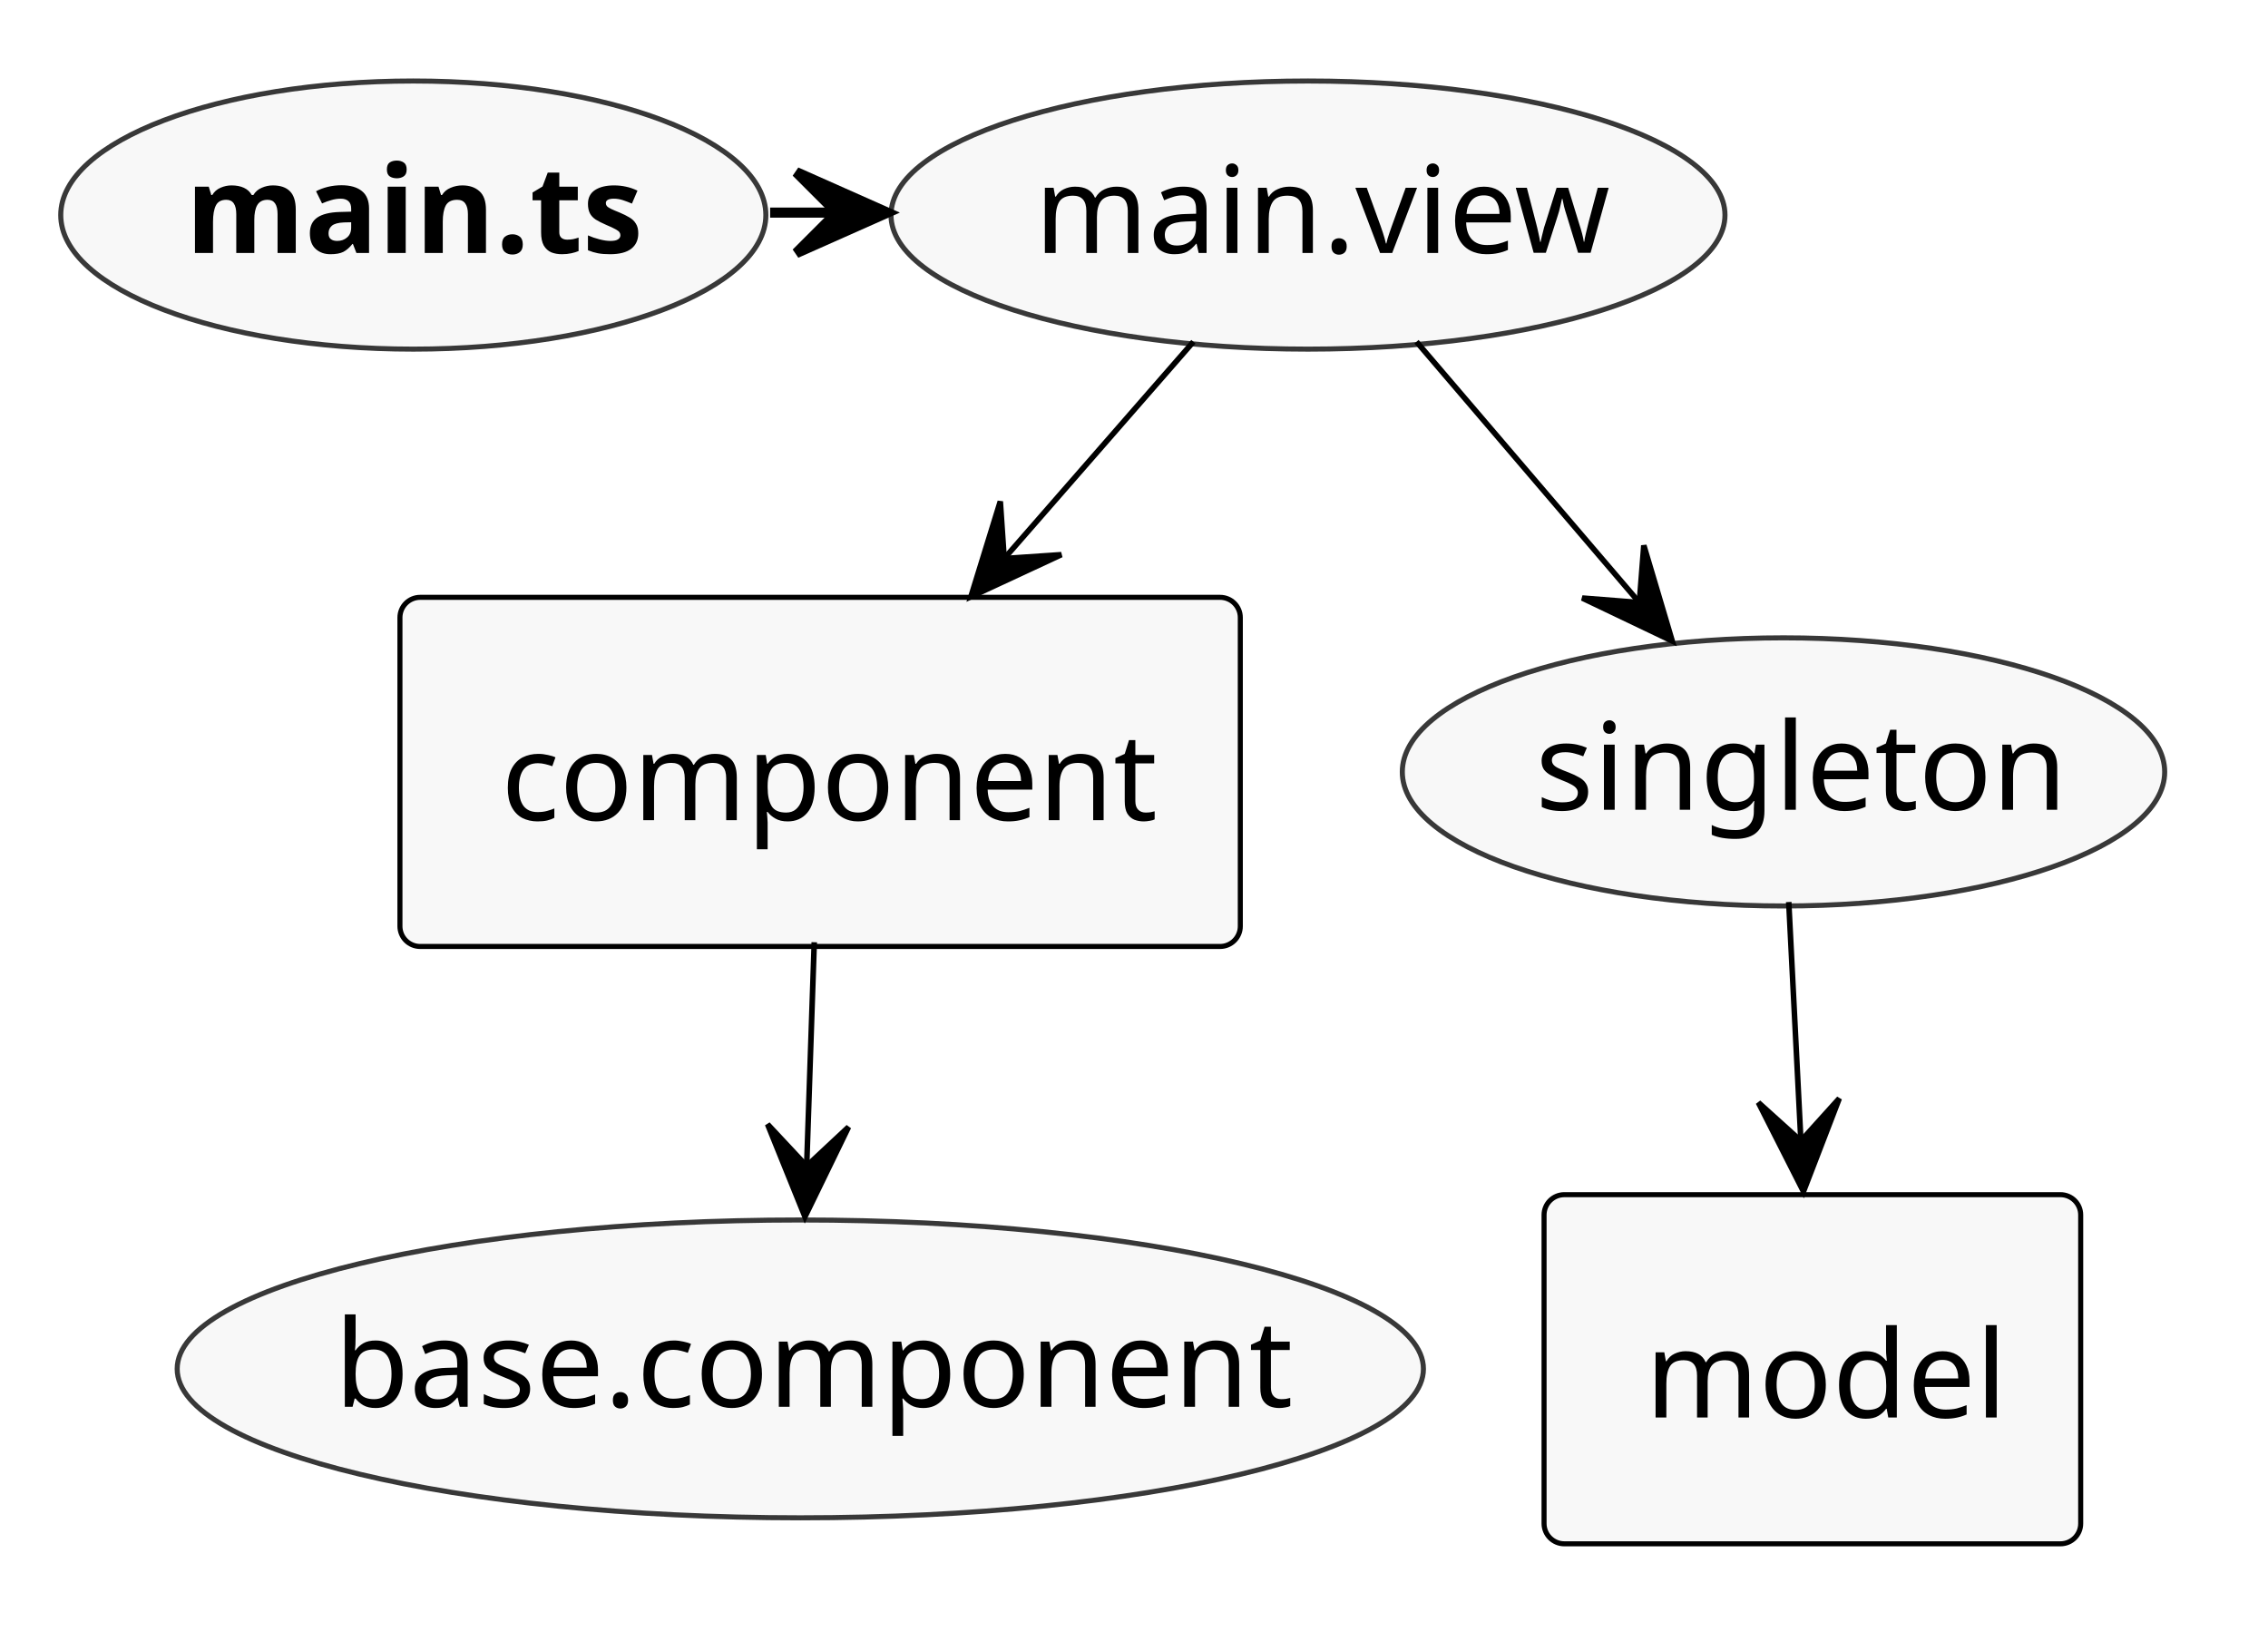
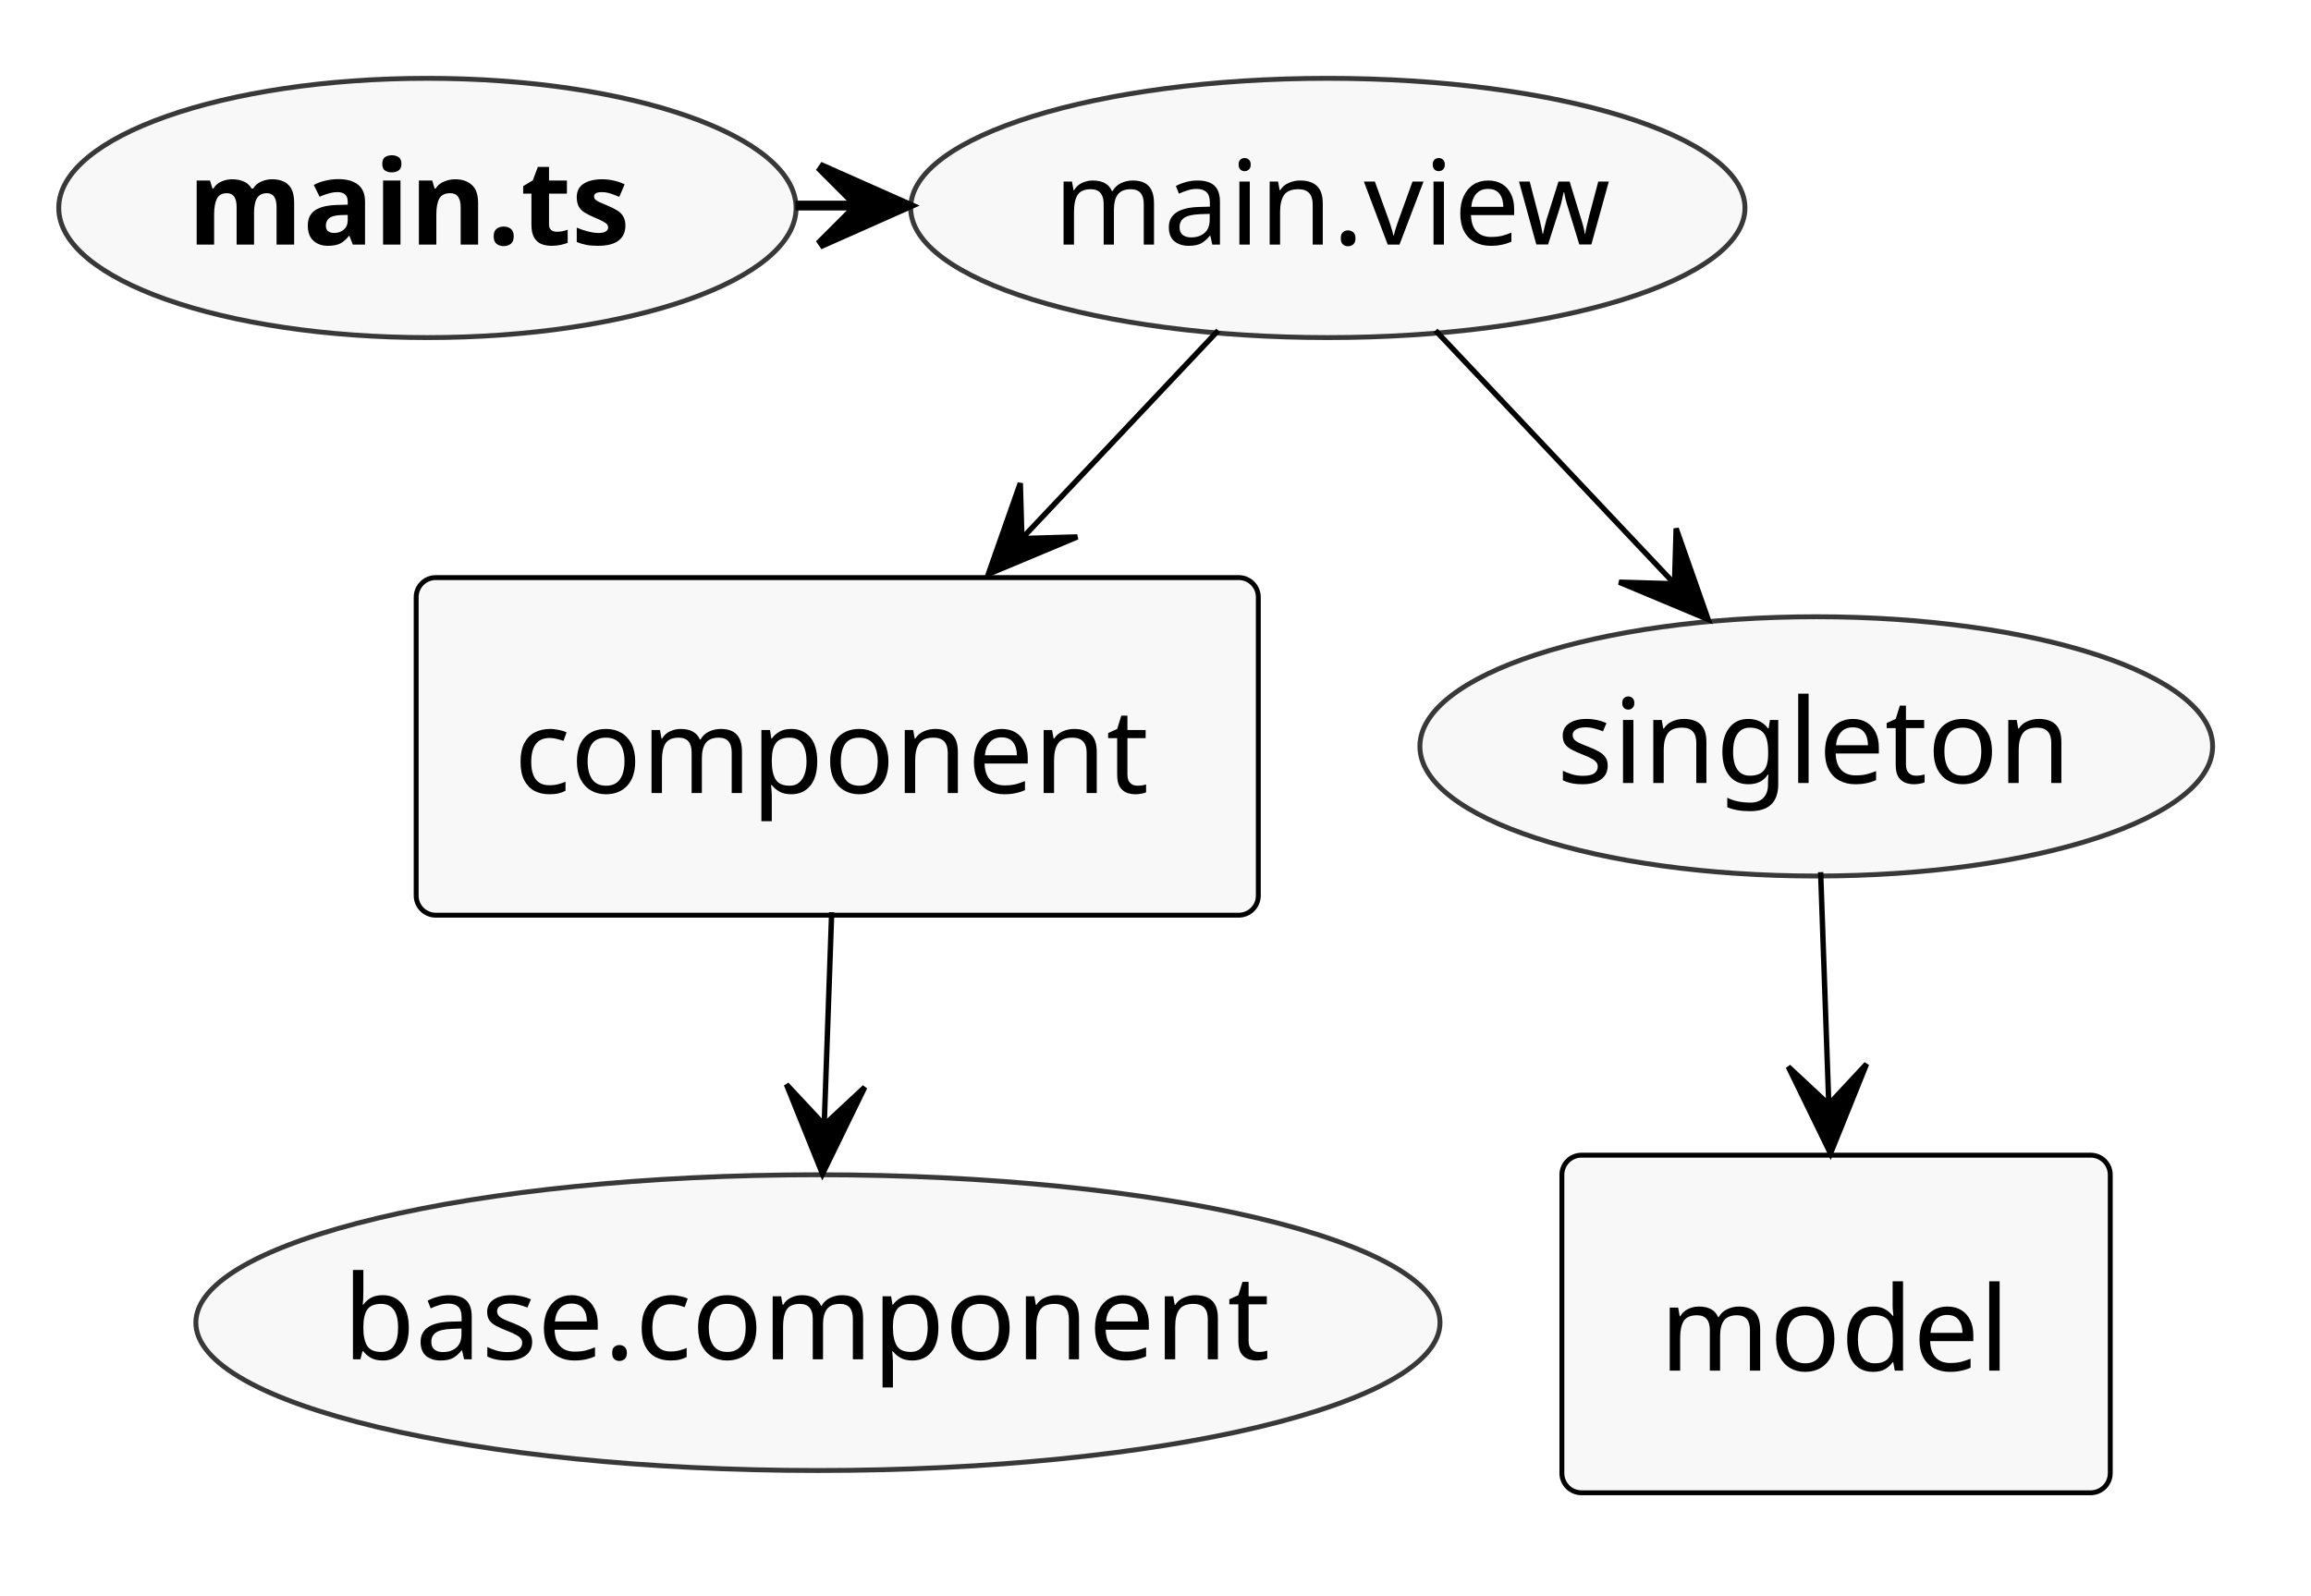
- <svg xmlns="http://www.w3.org/2000/svg" contentScriptType="application/ecmascript" contentStyleType="text/css" height="163px" preserveAspectRatio="none" style="width:224px;height:163px;" version="1.1" viewBox="0 0 224 163" width="224px" zoomAndPan="magnify">
+ <svg xmlns="http://www.w3.org/2000/svg" contentScriptType="application/ecmascript" contentStyleType="text/css" height="163px" preserveAspectRatio="none" style="width:236px;height:163px;" version="1.1" viewBox="0 0 236 163" width="236px" zoomAndPan="magnify">
  <defs />
  <g>
-     <ellipse cx="79.043" cy="135.208" fill="#F8F8F8" rx="61.543" ry="14.709" style="stroke: #383838; stroke-width: 0.5;" />
-     <text fill="#000000" font-family="Tahoma, sans-serif" font-size="12" lengthAdjust="spacingAndGlyphs" textLength="92" x="33.043" y="138.951">base.component</text>
-     <rect fill="#F8F8F8" height="34.484" rx="2" ry="2" style="stroke: #000000; stroke-width: 0.5;" width="83" x="39.5" y="59" />
-     <text fill="#000000" font-family="Tahoma, sans-serif" font-size="12" lengthAdjust="spacingAndGlyphs" textLength="63" x="49.5" y="81.006">component</text>
-     <ellipse cx="40.82" cy="21.242" fill="#F8F8F8" rx="34.82" ry="13.242" style="stroke: #383838; stroke-width: 0.5;" />
-     <text fill="#000000" font-family="Tahoma, sans-serif" font-size="12" font-weight="bold" lengthAdjust="spacingAndGlyphs" textLength="45" x="18.32" y="24.984">main.ts</text>
-     <ellipse cx="129.184" cy="21.242" fill="#F8F8F8" rx="41.184" ry="13.242" style="stroke: #383838; stroke-width: 0.5;" />
-     <text fill="#000000" font-family="Tahoma, sans-serif" font-size="12" lengthAdjust="spacingAndGlyphs" textLength="54" x="102.184" y="24.984">main.view</text>
-     <rect fill="#F8F8F8" height="34.484" rx="2" ry="2" style="stroke: #000000; stroke-width: 0.5;" width="53" x="152.5" y="118" />
-     <text fill="#000000" font-family="Tahoma, sans-serif" font-size="12" lengthAdjust="spacingAndGlyphs" textLength="33" x="162.5" y="140.006">model</text>
-     <ellipse cx="176.148" cy="76.242" fill="#F8F8F8" rx="37.648" ry="13.242" style="stroke: #383838; stroke-width: 0.5;" />
-     <text fill="#000000" font-family="Tahoma, sans-serif" font-size="12" lengthAdjust="spacingAndGlyphs" textLength="49" x="151.648" y="79.984">singleton</text>
-     <path d="M80.421,93.065 C80.19,99.9 79.921,107.824 79.68,114.931 " fill="none" id="_component-base.component" style="stroke: #000000; stroke-width: 0.55;" />
-     <polygon fill="#000000" points="79.502,120.176,83.805,111.317,79.672,115.179,75.81,111.046,79.502,120.176" style="stroke: #000000; stroke-width: 0.55;" />
-     <path d="M76.062,21 C78.234,21 80.405,21 82.576,21 " fill="none" id="&lt;b&gt;main.ts&lt;/b&gt;-main.view" style="stroke: #000000; stroke-width: 1.0;" />
-     <polygon fill="#000000" points="87.643,21,78.643,17,82.643,21,78.643,25,87.643,21" style="stroke: #000000; stroke-width: 1.0;" />
-     <path d="M117.867,33.756 C112.353,40.075 105.551,47.869 99.298,55.034 " fill="none" id="main.view-_component" style="stroke: #000000; stroke-width: 0.55;" />
-     <polygon fill="#000000" points="95.892,58.937,104.823,54.786,99.179,55.17,98.796,49.526,95.892,58.937" style="stroke: #000000; stroke-width: 0.55;" />
-     <path d="M139.901,33.756 C146.426,41.392 154.791,51.181 161.826,59.413 " fill="none" id="main.view-singleton" style="stroke: #000000; stroke-width: 0.55;" />
-     <polygon fill="#000000" points="165.158,63.313,162.352,53.872,161.91,59.512,156.27,59.069,165.158,63.313" style="stroke: #000000; stroke-width: 0.55;" />
-     <path d="M176.666,89.094 C177.014,95.935 177.449,104.501 177.85,112.376 " fill="none" id="singleton-_model" style="stroke: #000000; stroke-width: 0.55;" />
-     <polygon fill="#000000" points="178.12,117.687,181.657,108.495,177.866,112.693,173.668,108.902,178.12,117.687" style="stroke: #000000; stroke-width: 0.55;" />
+     <ellipse cx="83.527" cy="135.105" fill="#F8F8F8" rx="63.527" ry="15.105" style="stroke: #383838; stroke-width: 0.5;" />
+     <text fill="#000000" font-family="Tahoma, sans-serif" font-size="12" lengthAdjust="spacingAndGlyphs" textLength="97" x="35.027" y="138.847">base.component</text>
+     <rect fill="#F8F8F8" height="34.484" rx="2" ry="2" style="stroke: #000000; stroke-width: 0.5;" width="86" x="42.5" y="59" />
+     <text fill="#000000" font-family="Tahoma, sans-serif" font-size="12" lengthAdjust="spacingAndGlyphs" textLength="66" x="52.5" y="81.006">component</text>
+     <ellipse cx="43.648" cy="21.242" fill="#F8F8F8" rx="37.648" ry="13.242" style="stroke: #383838; stroke-width: 0.5;" />
+     <text fill="#000000" font-family="Tahoma, sans-serif" font-size="12" font-weight="bold" lengthAdjust="spacingAndGlyphs" textLength="49" x="19.148" y="24.984">main.ts</text>
+     <ellipse cx="135.598" cy="21.242" fill="#F8F8F8" rx="42.598" ry="13.242" style="stroke: #383838; stroke-width: 0.5;" />
+     <text fill="#000000" font-family="Tahoma, sans-serif" font-size="12" lengthAdjust="spacingAndGlyphs" textLength="56" x="107.598" y="24.984">main.view</text>
+     <rect fill="#F8F8F8" height="34.484" rx="2" ry="2" style="stroke: #000000; stroke-width: 0.5;" width="56" x="159.5" y="118" />
+     <text fill="#000000" font-family="Tahoma, sans-serif" font-size="12" lengthAdjust="spacingAndGlyphs" textLength="36" x="169.5" y="140.006">model</text>
+     <ellipse cx="185.477" cy="76.242" fill="#F8F8F8" rx="40.477" ry="13.242" style="stroke: #383838; stroke-width: 0.5;" />
+     <text fill="#000000" font-family="Tahoma, sans-serif" font-size="12" lengthAdjust="spacingAndGlyphs" textLength="53" x="158.977" y="79.984">singleton</text>
+     <path d="M84.932,93.181 C84.697,99.896 84.421,107.74 84.175,114.747 " fill="none" id="_component-base.component" style="stroke: #000000; stroke-width: 0.55;" />
+     <polygon fill="#000000" points="83.994,119.91,88.308,111.056,84.17,114.913,80.313,110.775,83.994,119.91" style="stroke: #000000; stroke-width: 0.55;" />
+     <path d="M81.234,21 C83.381,21 85.527,21 87.673,21 " fill="none" id="&lt;b&gt;main.ts&lt;/b&gt;-main.view" style="stroke: #000000; stroke-width: 1.0;" />
+     <polygon fill="#000000" points="92.681,21,83.681,17,87.681,21,83.681,25,92.681,21" style="stroke: #000000; stroke-width: 1.0;" />
+     <path d="M124.403,33.762 C118.577,39.938 111.274,47.679 104.574,54.782 " fill="none" id="main.view-_component" style="stroke: #000000; stroke-width: 0.55;" />
+     <polygon fill="#000000" points="100.927,58.648,110.012,54.846,104.358,55.011,104.193,49.356,100.927,58.648" style="stroke: #000000; stroke-width: 0.55;" />
+     <path d="M146.597,33.762 C153.717,41.31 163.044,51.197 170.781,59.398 " fill="none" id="main.view-singleton" style="stroke: #000000; stroke-width: 0.55;" />
+     <polygon fill="#000000" points="174.434,63.27,171.168,53.979,171.003,59.633,165.349,59.469,174.434,63.27" style="stroke: #000000; stroke-width: 0.55;" />
+     <path d="M185.924,89.088 C186.163,95.885 186.467,104.572 186.745,112.491 " fill="none" id="singleton-_model" style="stroke: #000000; stroke-width: 0.55;" />
+     <polygon fill="#000000" points="186.932,117.819,190.614,108.684,186.757,112.822,182.619,108.965,186.932,117.819" style="stroke: #000000; stroke-width: 0.55;" />
  </g>
</svg>
